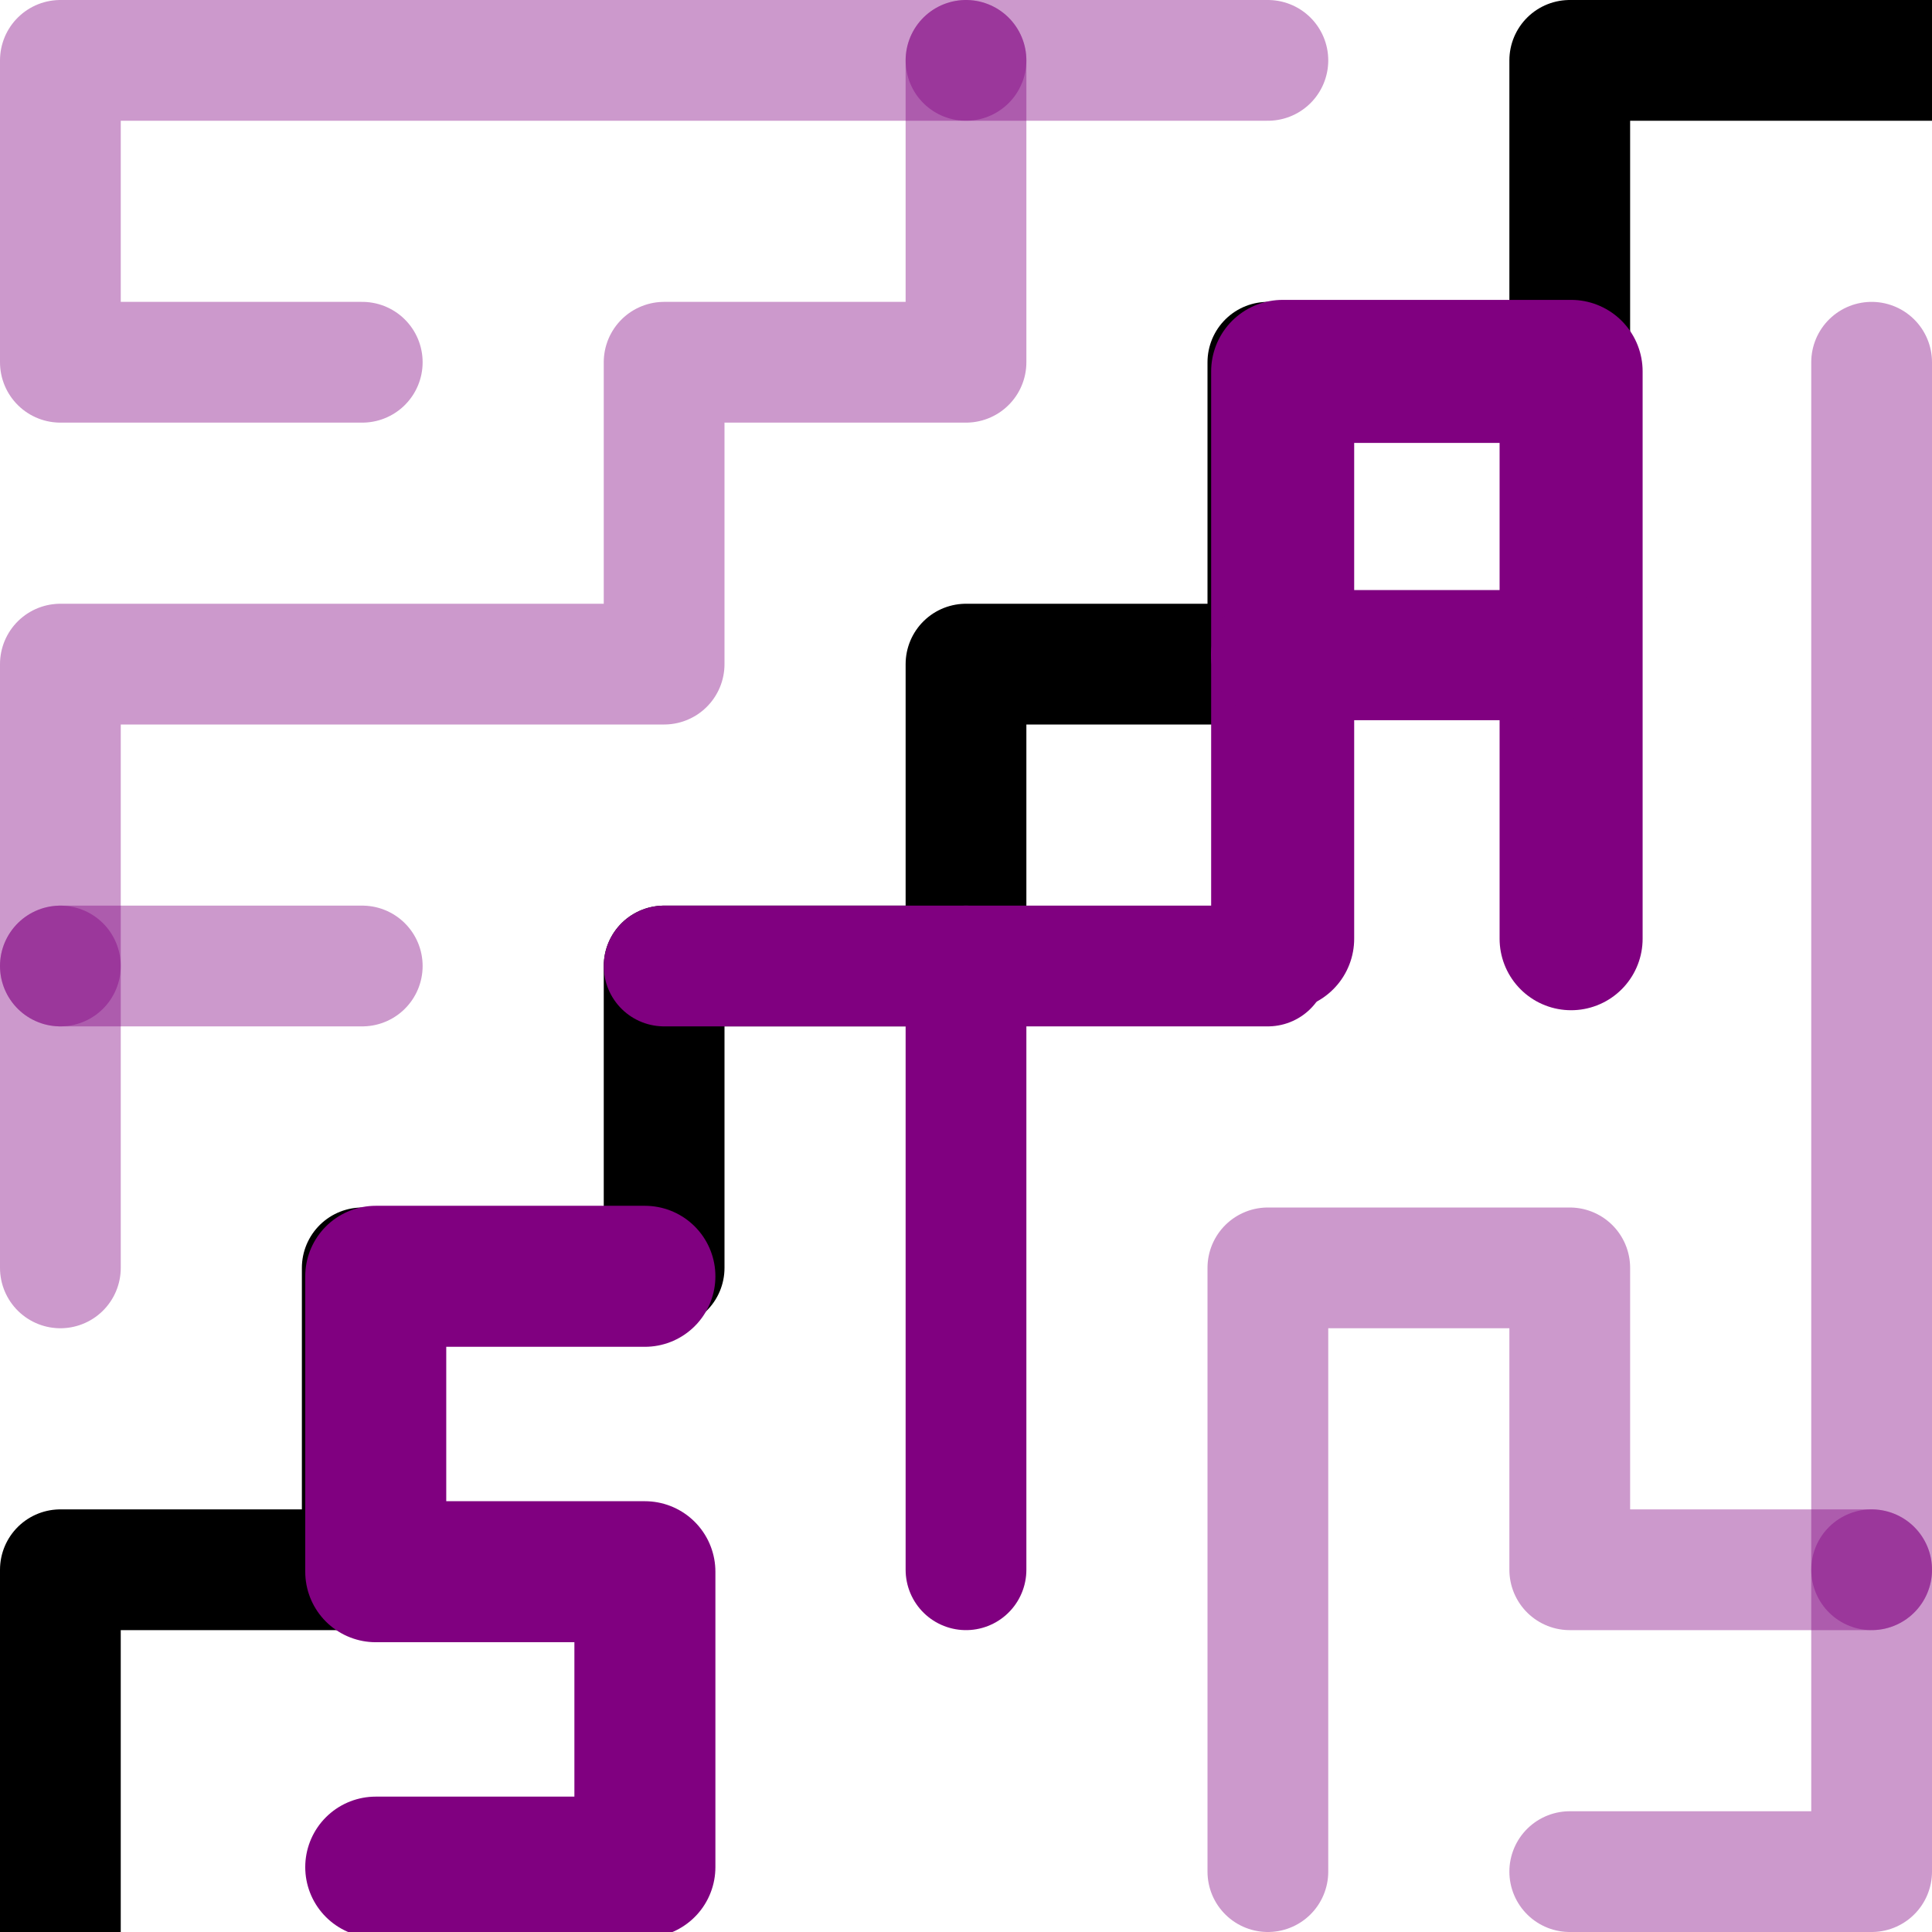
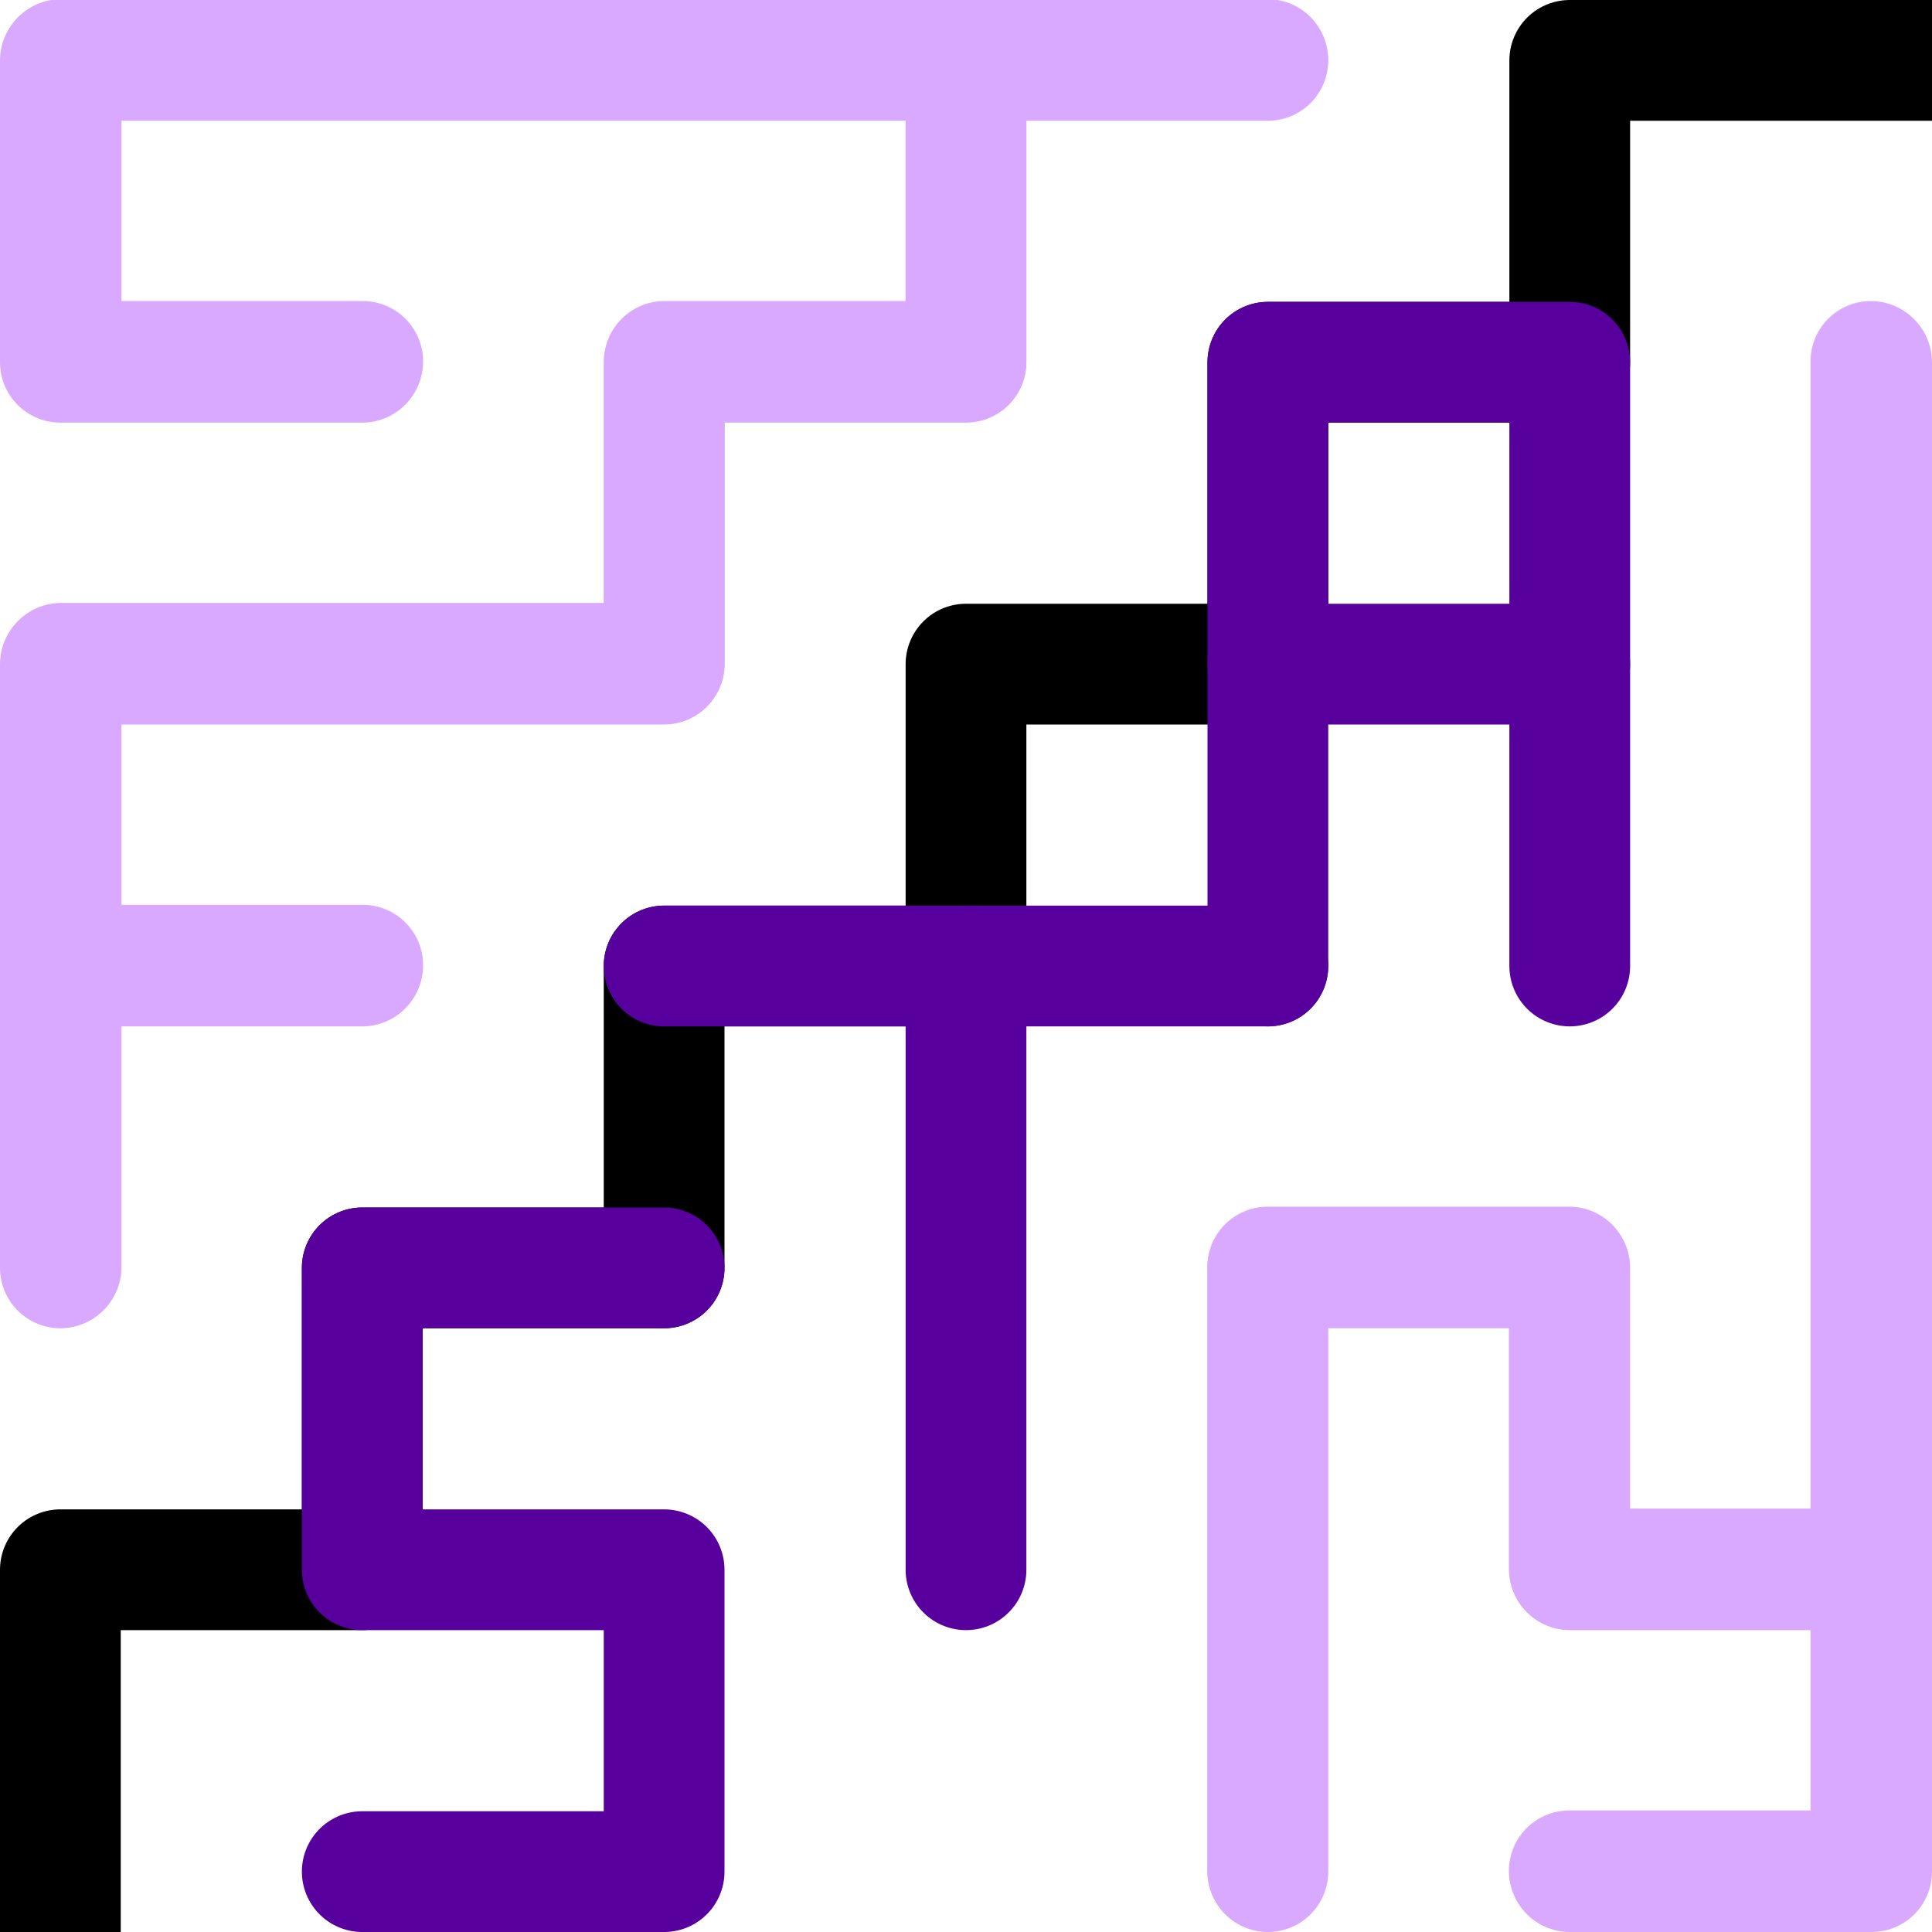
<svg xmlns="http://www.w3.org/2000/svg" width="64" height="64" id="svg3344" version="1.1" viewBox="0 0 64 64">
  <defs id="defs3346" />
  <g id="layer1">
    <path style="fill:none;fill-rule:evenodd;stroke:#000000;stroke-width:4;stroke-linecap:square;stroke-linejoin:round;stroke-opacity:1;stroke-miterlimit:4;stroke-dasharray:none" d="m 2,62 0,-10 10,0 0,-10 10,0 0,-10 10,0 0,-10 10,0 0,-10 10,0 0,-10 10,0 0,0 0,0" id="path4168" />
-     <path style="fill:none;fill-rule:evenodd;stroke:#800080;stroke-width:4.671;stroke-linecap:round;stroke-linejoin:round;stroke-miterlimit:4;stroke-dasharray:none;stroke-opacity:1" d="m 21.363,42.279 -8.916,0 0,9.786 8.916,0 0,9.786 -8.916,0 0,0" id="path4156" />
-     <path style="fill:none;fill-rule:evenodd;stroke:#800080;stroke-width:4.738;stroke-linecap:round;stroke-linejoin:round;stroke-miterlimit:4;stroke-dasharray:none;stroke-opacity:1" d="m 42.49,31.096 0,-18.793 9.555,0 0,18.793 0,0" id="path4162" />
-     <path style="fill:none;fill-rule:evenodd;stroke:#800080;stroke-width:4.311;stroke-linecap:round;stroke-linejoin:miter;stroke-miterlimit:4;stroke-dasharray:none;stroke-opacity:1" d="m 42.272,21.702 9.29,0 0,0" id="path4164" />
-     <path style="fill:none;fill-rule:evenodd;stroke:#800080;stroke-width:4;stroke-linecap:round;stroke-linejoin:round;stroke-opacity:1;stroke-miterlimit:4;stroke-dasharray:none" d="m 22,32 20,0" id="path4170" />
-     <path style="fill:none;fill-rule:evenodd;stroke:#800080;stroke-width:4;stroke-linecap:round;stroke-linejoin:round;stroke-opacity:1;stroke-miterlimit:4;stroke-dasharray:none" d="m 32,32 0,20" id="path4172" />
-     <path style="fill:none;fill-rule:evenodd;stroke:#800080;stroke-width:4;stroke-linecap:round;stroke-linejoin:round;stroke-opacity:1;stroke-miterlimit:4;stroke-dasharray:none;opacity:0.4" d="m 42,62 0,-20 10,0 0,10 10,0" id="path4174" />
-     <path style="fill:none;fill-rule:evenodd;stroke:#800080;stroke-width:4;stroke-linecap:round;stroke-linejoin:round;stroke-opacity:1;stroke-miterlimit:4;stroke-dasharray:none;opacity:0.4" d="m 2,32 10,0" id="path4180" />
-     <path style="fill:none;fill-rule:evenodd;stroke:#800080;stroke-width:4;stroke-linecap:round;stroke-linejoin:round;stroke-opacity:1;stroke-miterlimit:4;stroke-dasharray:none;opacity:0.4" d="M 32,2 42,2" id="path4182" />
-     <path style="fill:none;fill-rule:evenodd;stroke:#800080;stroke-width:4;stroke-linecap:round;stroke-linejoin:round;stroke-opacity:1;opacity:0.4;stroke-miterlimit:4;stroke-dasharray:none" d="M 2,42 2,32" id="path4546" />
-     <path style="fill:none;fill-rule:evenodd;stroke:#800080;stroke-width:4;stroke-linecap:round;stroke-linejoin:round;stroke-opacity:1;stroke-miterlimit:4;stroke-dasharray:none;opacity:0.4" d="m 2,32 0,-10 10,0 10,0 0,-10 10,0 0,-10" id="path4548" />
    <path style="fill:none;fill-rule:evenodd;stroke:#000000;stroke-width:1px;stroke-linecap:butt;stroke-linejoin:miter;stroke-opacity:1" d="M 32,2 Z" id="path4550" />
-     <path style="fill:none;fill-rule:evenodd;stroke:#800080;stroke-width:4;stroke-linecap:round;stroke-linejoin:round;stroke-opacity:1;opacity:0.4;stroke-miterlimit:4;stroke-dasharray:none" d="M 32,2 2,2 2,12 12,12" id="path4604" />
-     <path style="fill:none;fill-rule:evenodd;stroke:#800080;stroke-width:4;stroke-linecap:round;stroke-linejoin:round;stroke-opacity:1;opacity:0.4;stroke-miterlimit:4;stroke-dasharray:none" d="m 52,62 10,0 0,-10" id="path4608" />
-     <path style="fill:none;fill-rule:evenodd;stroke:#800080;stroke-width:4;stroke-linecap:round;stroke-linejoin:round;stroke-opacity:1;opacity:0.4;stroke-miterlimit:4;stroke-dasharray:none" d="M 62,52 62,12" id="path4610" />
+     <g id="g4176" style="stroke:#dbafff;stroke-width:4;stroke-linecap:round;stroke-linejoin:round;stroke-miterlimit:4;stroke-dasharray:none;stroke-opacity:1" transform="matrix(0.9990806,0,0,1.00003,0.02942158,-0.02944737)">
+       <path id="path4174" d="m 42,62 0,-20 10,0 0,10 10,0" style="opacity:1;fill:none;fill-rule:evenodd;stroke:#dbafff;stroke-width:4;stroke-linecap:round;stroke-linejoin:round;stroke-miterlimit:4;stroke-dasharray:none;stroke-opacity:1" />
+       <path id="path4180" d="m 2,32 10,0" style="opacity:1;fill:none;fill-rule:evenodd;stroke:#dbafff;stroke-width:4;stroke-linecap:round;stroke-linejoin:round;stroke-miterlimit:4;stroke-dasharray:none;stroke-opacity:1" />
+       <path id="path4182" d="M 32,2 42,2" style="opacity:1;fill:none;fill-rule:evenodd;stroke:#dbafff;stroke-width:4;stroke-linecap:round;stroke-linejoin:round;stroke-miterlimit:4;stroke-dasharray:none;stroke-opacity:1" />
+       <path id="path4546" d="M 2,42 2,32" style="opacity:1;fill:none;fill-rule:evenodd;stroke:#dbafff;stroke-width:4;stroke-linecap:round;stroke-linejoin:round;stroke-miterlimit:4;stroke-dasharray:none;stroke-opacity:1" />
+       <path id="path4548" d="m 2,32 0,-10 10,0 10,0 0,-10 10,0 0,-10" style="opacity:1;fill:none;fill-rule:evenodd;stroke:#dbafff;stroke-width:4;stroke-linecap:round;stroke-linejoin:round;stroke-miterlimit:4;stroke-dasharray:none;stroke-opacity:1" />
+       <path id="path4604" d="M 32,2 2,2 2,12 12,12" style="opacity:1;fill:none;fill-rule:evenodd;stroke:#dbafff;stroke-width:4;stroke-linecap:round;stroke-linejoin:round;stroke-miterlimit:4;stroke-dasharray:none;stroke-opacity:1" />
+       <path id="path4608" d="m 52,62 10,0 0,-10" style="opacity:1;fill:none;fill-rule:evenodd;stroke:#dbafff;stroke-width:4;stroke-linecap:round;stroke-linejoin:round;stroke-miterlimit:4;stroke-dasharray:none;stroke-opacity:1" />
+       <path id="path4610" d="M 62,52 62,12" style="opacity:1;fill:none;fill-rule:evenodd;stroke:#dbafff;stroke-width:4;stroke-linecap:round;stroke-linejoin:round;stroke-miterlimit:4;stroke-dasharray:none;stroke-opacity:1" />
+     </g>
+     <g id="g4169" style="stroke:#58009e;stroke-opacity:1;stroke-width:4;stroke-miterlimit:4;stroke-dasharray:none;stroke-linejoin:round;stroke-linecap:round">
+       <path id="path4170" d="m 22,32 20,0" style="fill:none;fill-rule:evenodd;stroke:#58009e;stroke-width:4;stroke-linecap:round;stroke-linejoin:round;stroke-opacity:1;stroke-miterlimit:4;stroke-dasharray:none" />
+       <path id="path4172" d="m 32,32 0,20" style="fill:none;fill-rule:evenodd;stroke:#58009e;stroke-width:4;stroke-linecap:round;stroke-linejoin:round;stroke-opacity:1;stroke-miterlimit:4;stroke-dasharray:none" />
+       <path id="path4157" d="m 22,42 -10,0 0,10 10,0 0,10 -10,0" style="fill:none;fill-rule:evenodd;stroke:#58009e;stroke-width:4;stroke-linecap:round;stroke-linejoin:round;stroke-opacity:1;stroke-miterlimit:4;stroke-dasharray:none" />
+       <path id="path4165" d="m 42,32 0,-20 10,0 0,20" style="fill:none;fill-rule:evenodd;stroke:#58009e;stroke-width:4;stroke-linecap:round;stroke-linejoin:round;stroke-opacity:1;stroke-miterlimit:4;stroke-dasharray:none" />
+       <path id="path4167" d="m 42,22 10,0" style="fill:none;fill-rule:evenodd;stroke:#58009e;stroke-width:4;stroke-linecap:round;stroke-linejoin:round;stroke-opacity:1;stroke-miterlimit:4;stroke-dasharray:none" />
+     </g>
+     <g id="g4198" style="stroke-width:4;stroke-miterlimit:4;stroke-dasharray:none;stroke:#d9a9ff;stroke-linejoin:round;stroke-linecap:round;stroke-opacity:1">
+       <path id="path4188" d="M 2,42 2,22 22,22 22,12 32,12 32,2 2,2 2,12 12,12" style="fill:none;fill-rule:evenodd;stroke:#d9a9ff;stroke-width:4;stroke-linecap:round;stroke-linejoin:round;stroke-opacity:1;stroke-miterlimit:4;stroke-dasharray:none" />
+       <path id="path4190" d="M 32,2 42,2" style="fill:none;fill-rule:evenodd;stroke:#d9a9ff;stroke-width:4;stroke-linecap:round;stroke-linejoin:round;stroke-opacity:1;stroke-miterlimit:4;stroke-dasharray:none" />
+       <path id="path4192" d="m 2,32 10,0" style="fill:none;fill-rule:evenodd;stroke:#d9a9ff;stroke-width:4;stroke-linecap:round;stroke-linejoin:round;stroke-opacity:1;stroke-miterlimit:4;stroke-dasharray:none" />
+       <path id="path4194" d="m 42,62 0,-20 10,0 0,10 10,0 0,-40" style="fill:none;fill-rule:evenodd;stroke:#d9a9ff;stroke-width:4;stroke-linecap:round;stroke-linejoin:round;stroke-opacity:1;stroke-miterlimit:4;stroke-dasharray:none" />
+       <path id="path4196" d="m 52,62 10,0 0,-10" style="fill:none;fill-rule:evenodd;stroke:#d9a9ff;stroke-width:4;stroke-linecap:round;stroke-linejoin:round;stroke-opacity:1;stroke-miterlimit:4;stroke-dasharray:none" />
+     </g>
  </g>
</svg>
